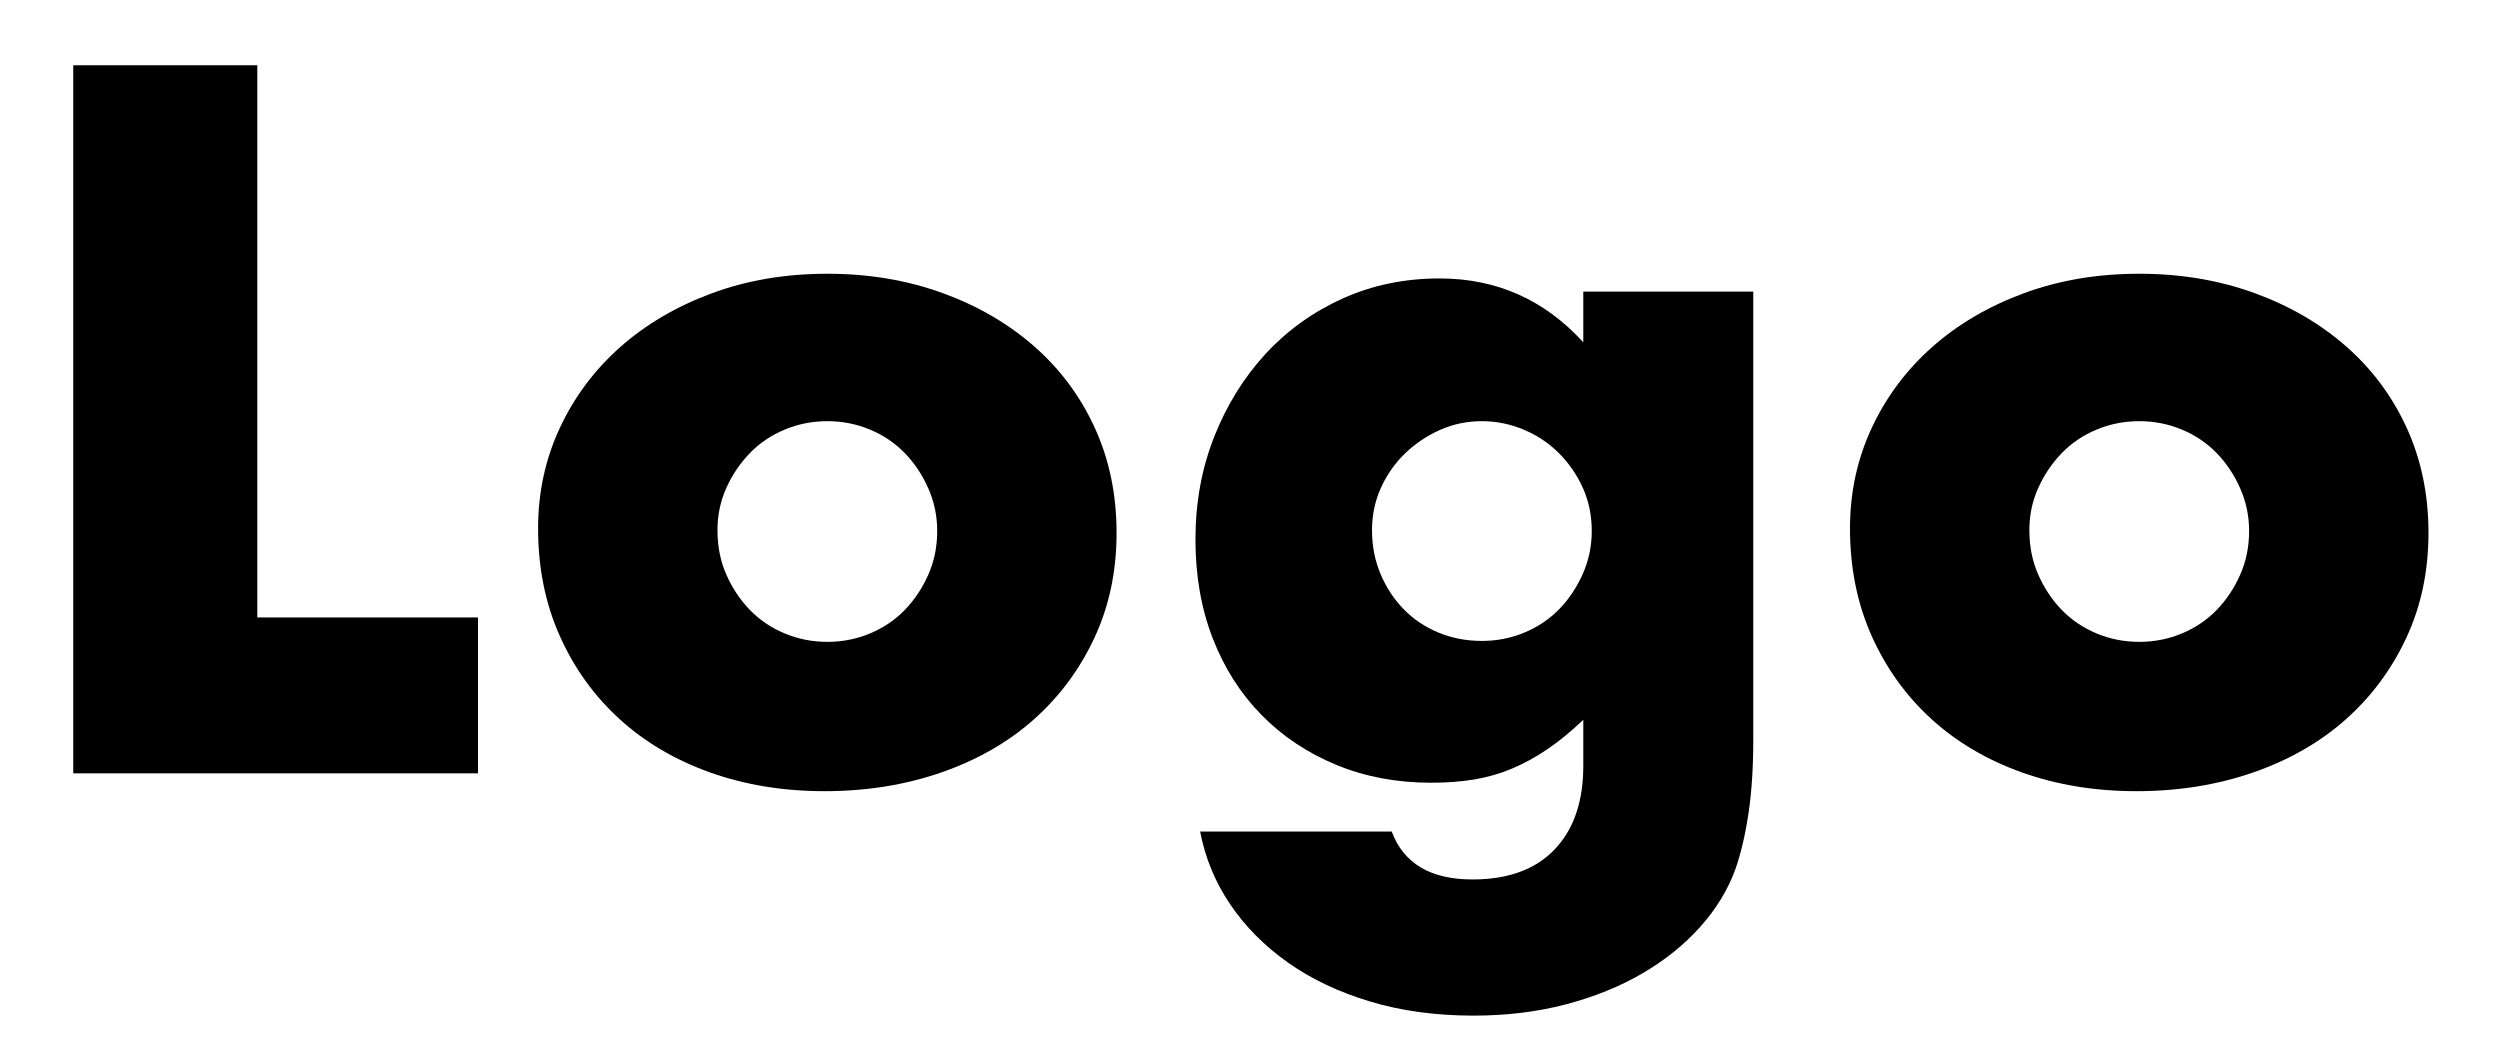
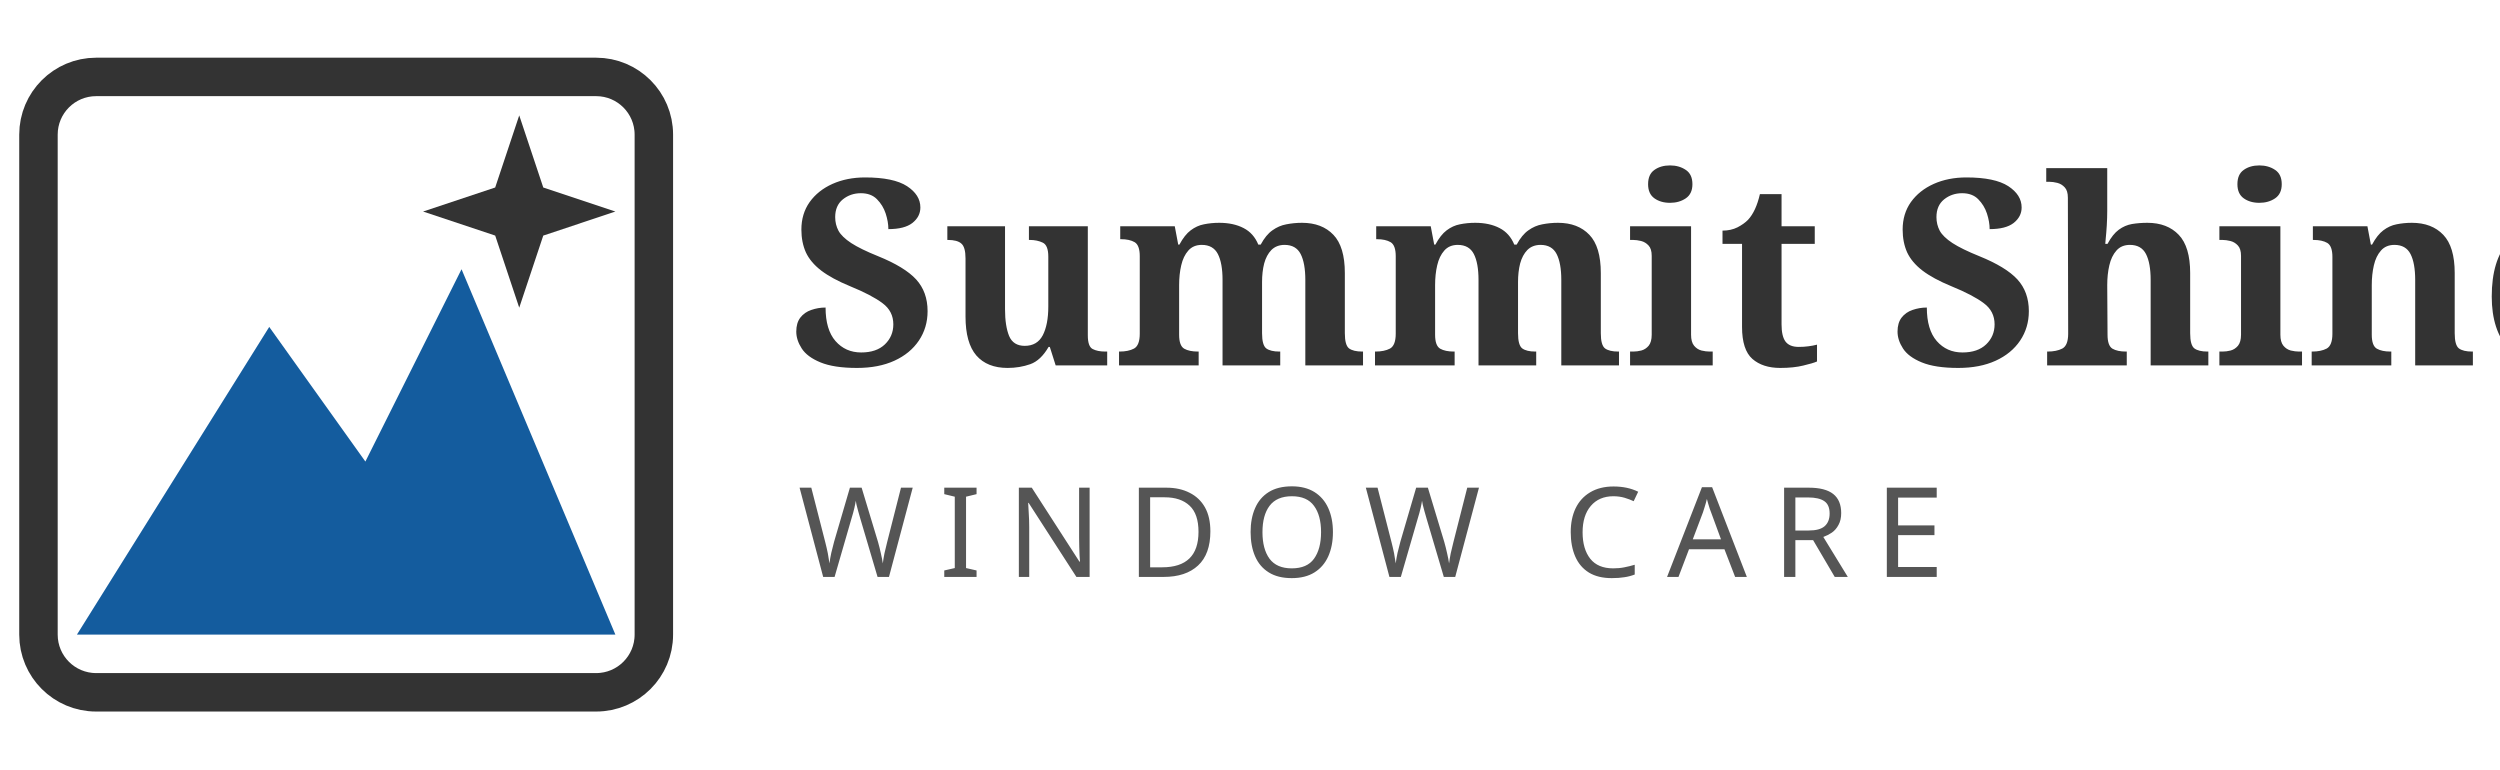
- <svg xmlns="http://www.w3.org/2000/svg" version="1.1" id="Layer_1" x="0px" y="0px" viewBox="0 0 159.73 67" style="enable-background:new 0 0 159.73 67;" xml:space="preserve">
-   <g>
-     <path d="M16.44,4.17v35.28h14.1v9.96H4.68V4.17H16.44z" />
-     <path d="M34.38,33.75c0-2.28,0.46-4.41,1.38-6.39c0.92-1.98,2.2-3.7,3.84-5.16c1.64-1.46,3.59-2.61,5.85-3.45   c2.26-0.84,4.73-1.26,7.41-1.26c2.64,0,5.09,0.41,7.35,1.23c2.26,0.82,4.22,1.96,5.88,3.42c1.66,1.46,2.95,3.2,3.87,5.22   c0.92,2.02,1.38,4.25,1.38,6.69c0,2.44-0.47,4.67-1.41,6.69c-0.94,2.02-2.23,3.76-3.87,5.22c-1.64,1.46-3.61,2.59-5.91,3.39   c-2.3,0.8-4.79,1.2-7.47,1.2c-2.64,0-5.08-0.4-7.32-1.2c-2.24-0.8-4.17-1.94-5.79-3.42c-1.62-1.48-2.89-3.25-3.81-5.31   C34.84,38.56,34.38,36.27,34.38,33.75z M45.84,33.87c0,1.04,0.19,1.99,0.57,2.85c0.38,0.86,0.88,1.61,1.5,2.25   c0.62,0.64,1.36,1.14,2.22,1.5c0.86,0.36,1.77,0.54,2.73,0.54s1.87-0.18,2.73-0.54c0.86-0.36,1.6-0.86,2.22-1.5   c0.62-0.64,1.12-1.39,1.5-2.25c0.38-0.86,0.57-1.79,0.57-2.79c0-0.96-0.19-1.87-0.57-2.73c-0.38-0.86-0.88-1.61-1.5-2.25   c-0.62-0.64-1.36-1.14-2.22-1.5c-0.86-0.36-1.77-0.54-2.73-0.54s-1.87,0.18-2.73,0.54c-0.86,0.36-1.6,0.86-2.22,1.5   c-0.62,0.64-1.12,1.38-1.5,2.22C46.03,32.01,45.84,32.91,45.84,33.87z" />
-     <path d="M112.02,18.63v28.68c0,1.72-0.1,3.26-0.3,4.62c-0.2,1.36-0.48,2.56-0.84,3.6c-0.48,1.32-1.23,2.55-2.25,3.69   s-2.25,2.13-3.69,2.97c-1.44,0.84-3.07,1.5-4.89,1.98c-1.82,0.48-3.79,0.72-5.91,0.72c-2.4,0-4.6-0.3-6.6-0.9   c-2-0.6-3.75-1.43-5.25-2.49c-1.5-1.06-2.73-2.3-3.69-3.72c-0.96-1.42-1.6-2.97-1.92-4.65h12.24c0.76,2.04,2.48,3.06,5.16,3.06   c2.28,0,4.03-0.64,5.25-1.92c1.22-1.28,1.83-3.06,1.83-5.34v-2.94c-0.8,0.76-1.57,1.39-2.31,1.89c-0.74,0.5-1.49,0.91-2.25,1.23   c-0.76,0.32-1.56,0.55-2.4,0.69c-0.84,0.14-1.76,0.21-2.76,0.21c-2.2,0-4.22-0.38-6.06-1.14c-1.84-0.76-3.43-1.82-4.77-3.18   c-1.34-1.36-2.38-2.99-3.12-4.89c-0.74-1.9-1.11-4.01-1.11-6.33c0-2.36,0.4-4.55,1.2-6.57c0.8-2.02,1.89-3.78,3.27-5.28   c1.38-1.5,3.02-2.68,4.92-3.54c1.9-0.86,3.97-1.29,6.21-1.29c3.64,0,6.7,1.36,9.18,4.08v-3.24H112.02z M87.66,33.87   c0,1,0.18,1.93,0.54,2.79c0.36,0.86,0.85,1.61,1.47,2.25c0.62,0.64,1.36,1.14,2.22,1.5c0.86,0.36,1.79,0.54,2.79,0.54   c0.96,0,1.87-0.18,2.73-0.54c0.86-0.36,1.6-0.86,2.22-1.5c0.62-0.64,1.12-1.39,1.5-2.25c0.38-0.86,0.57-1.77,0.57-2.73   c0-1-0.19-1.92-0.57-2.76c-0.38-0.84-0.89-1.58-1.53-2.22c-0.64-0.64-1.39-1.14-2.25-1.5c-0.86-0.36-1.75-0.54-2.67-0.54   c-0.96,0-1.86,0.19-2.7,0.57c-0.84,0.38-1.58,0.88-2.22,1.5c-0.64,0.62-1.15,1.35-1.53,2.19C87.85,32.01,87.66,32.91,87.66,33.87z" />
-     <path d="M118.2,33.75c0-2.28,0.46-4.41,1.38-6.39c0.92-1.98,2.2-3.7,3.84-5.16c1.64-1.46,3.59-2.61,5.85-3.45   c2.26-0.84,4.73-1.26,7.41-1.26c2.64,0,5.09,0.41,7.35,1.23c2.26,0.82,4.22,1.96,5.88,3.42c1.66,1.46,2.95,3.2,3.87,5.22   c0.92,2.02,1.38,4.25,1.38,6.69c0,2.44-0.47,4.67-1.41,6.69c-0.94,2.02-2.23,3.76-3.87,5.22c-1.64,1.46-3.61,2.59-5.91,3.39   c-2.3,0.8-4.79,1.2-7.47,1.2c-2.64,0-5.08-0.4-7.32-1.2c-2.24-0.8-4.17-1.94-5.79-3.42c-1.62-1.48-2.89-3.25-3.81-5.31   C118.66,38.56,118.2,36.27,118.2,33.75z M129.66,33.87c0,1.04,0.19,1.99,0.57,2.85c0.38,0.86,0.88,1.61,1.5,2.25   c0.62,0.64,1.36,1.14,2.22,1.5c0.86,0.36,1.77,0.54,2.73,0.54s1.87-0.18,2.73-0.54c0.86-0.36,1.6-0.86,2.22-1.5   c0.62-0.64,1.12-1.39,1.5-2.25c0.38-0.86,0.57-1.79,0.57-2.79c0-0.96-0.19-1.87-0.57-2.73c-0.38-0.86-0.88-1.61-1.5-2.25   c-0.62-0.64-1.36-1.14-2.22-1.5c-0.86-0.36-1.77-0.54-2.73-0.54s-1.87,0.18-2.73,0.54c-0.86,0.36-1.6,0.86-2.22,1.5   c-0.62,0.64-1.12,1.38-1.5,2.22C129.85,32.01,129.66,32.91,129.66,33.87z" />
-   </g>
+ <svg xmlns="http://www.w3.org/2000/svg" viewBox="0 0 260 80" role="img" aria-label="Summit Shine Window Care">
+   <rect x="4" y="8" width="64" height="64" rx="6" fill="none" stroke="#333333" stroke-width="4" />
+   <path d="M8 66 L28 34 L38 48 L48 28 L64 66 Z" fill="#145c9e" />
+   <path d="M54 12 L56.5 19.5 L64 22 L56.5 24.5 L54 32 L51.5 24.5 L44 22 L51.5 19.5 Z" fill="#333333" />
+   <text x="82" y="38" font-family="serif" font-size="27" font-weight="bold" fill="#333333">Summit Shine</text>
+   <text x="83" y="60" font-family="sans-serif" font-size="13" letter-spacing="2.6" fill="#555555">WINDOW CARE</text>
</svg>
